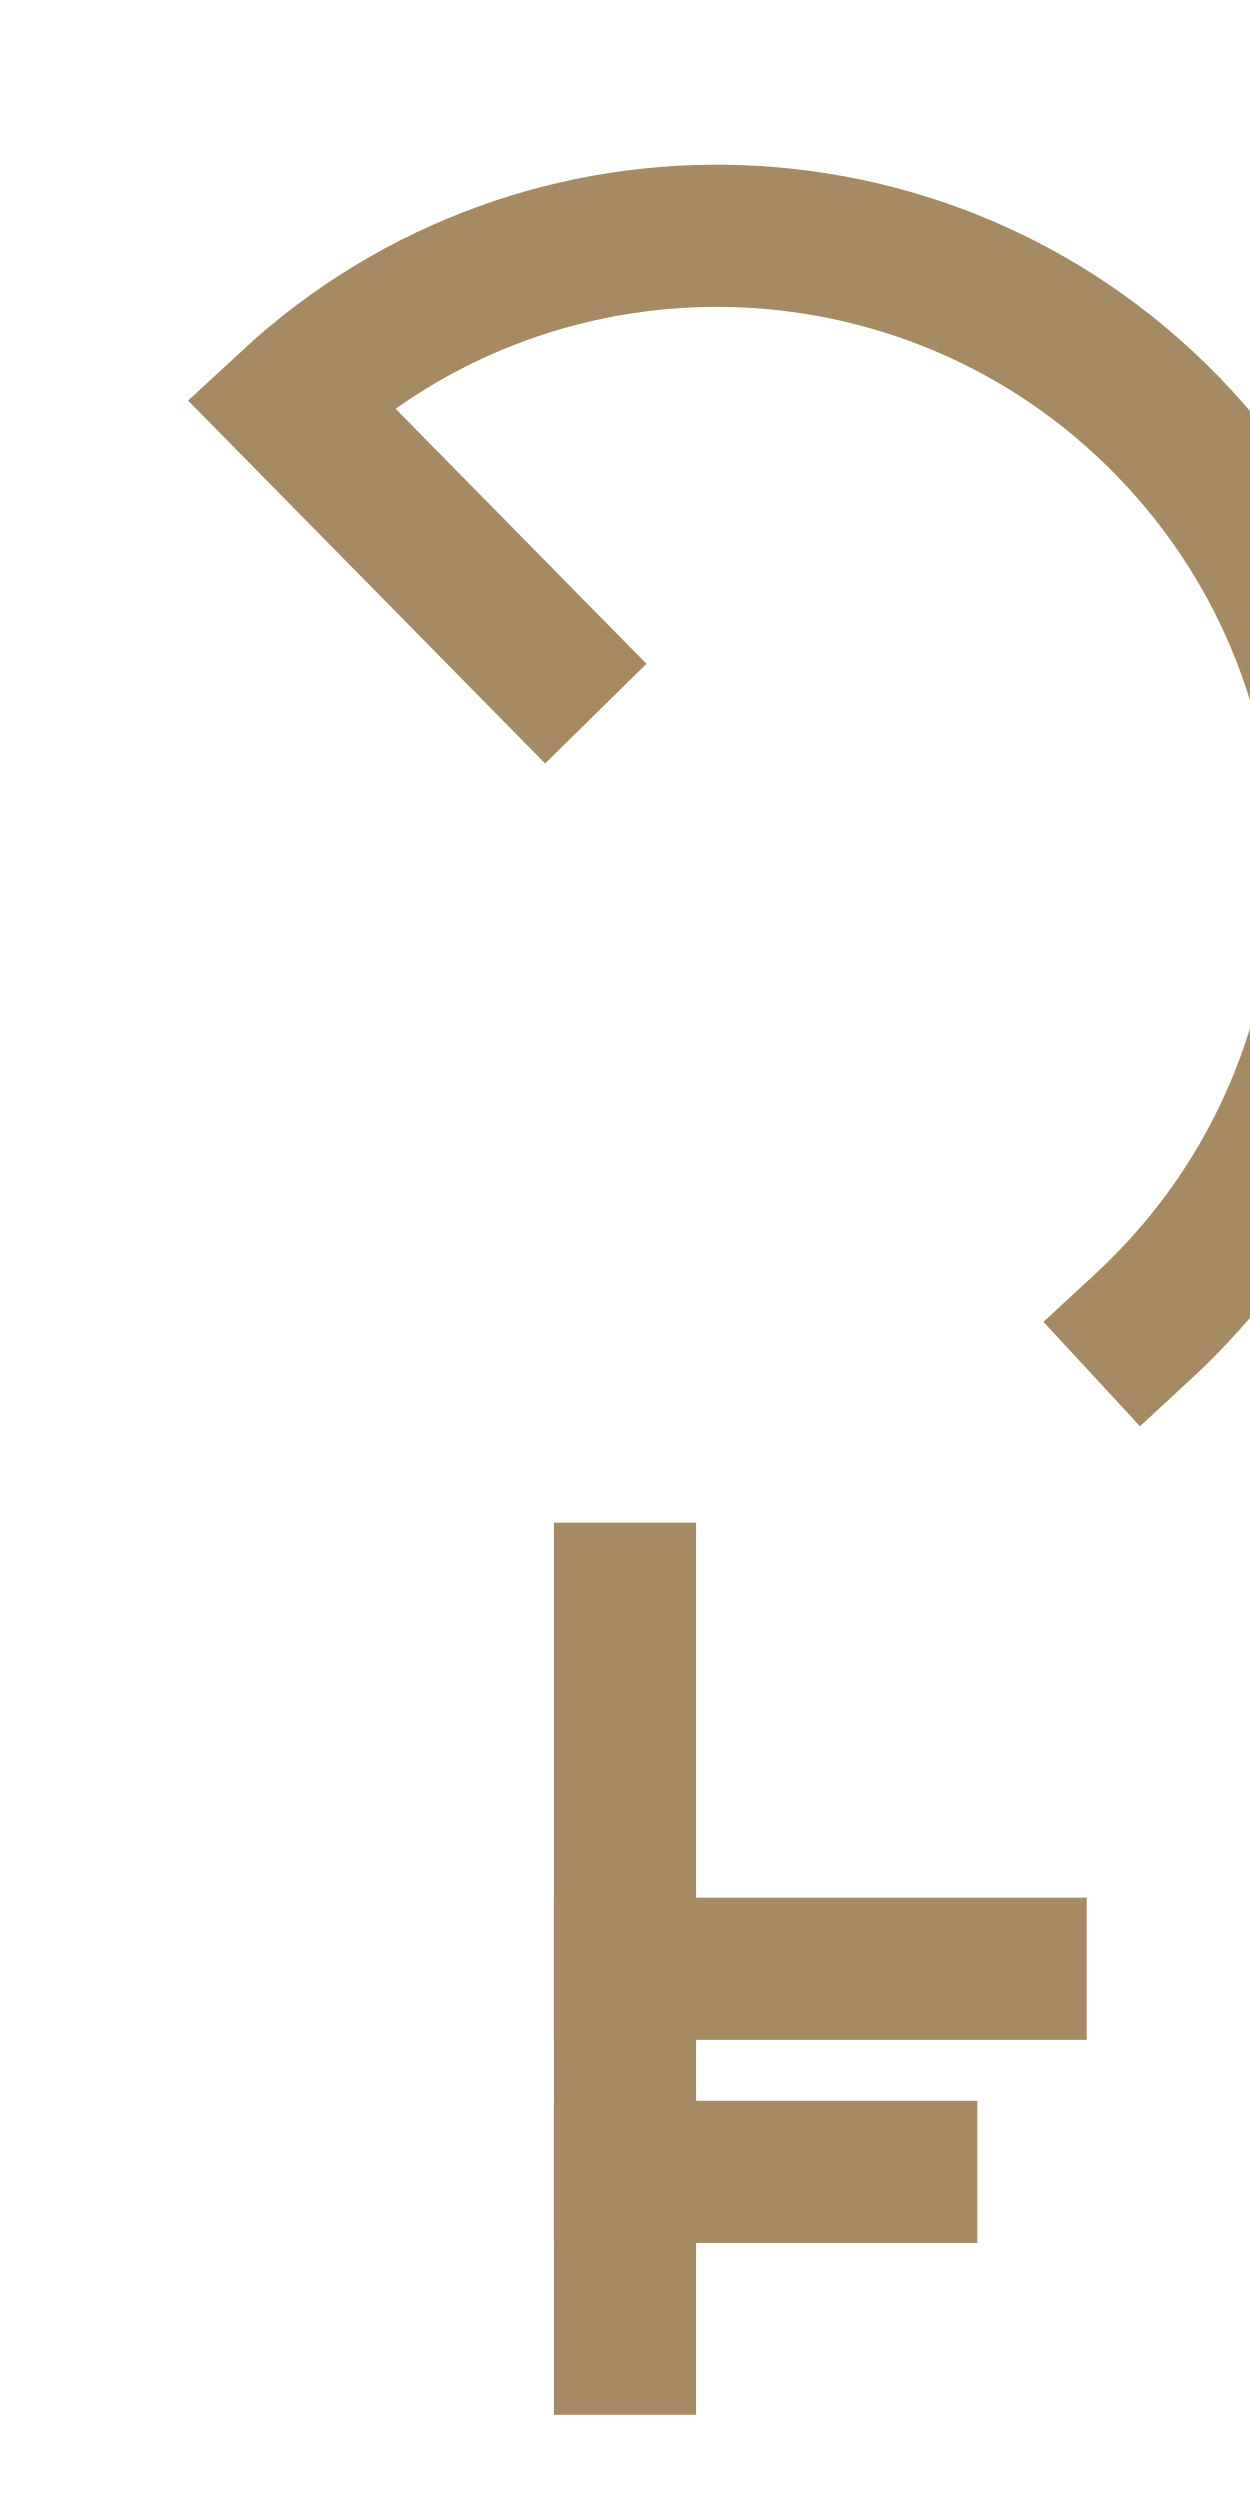
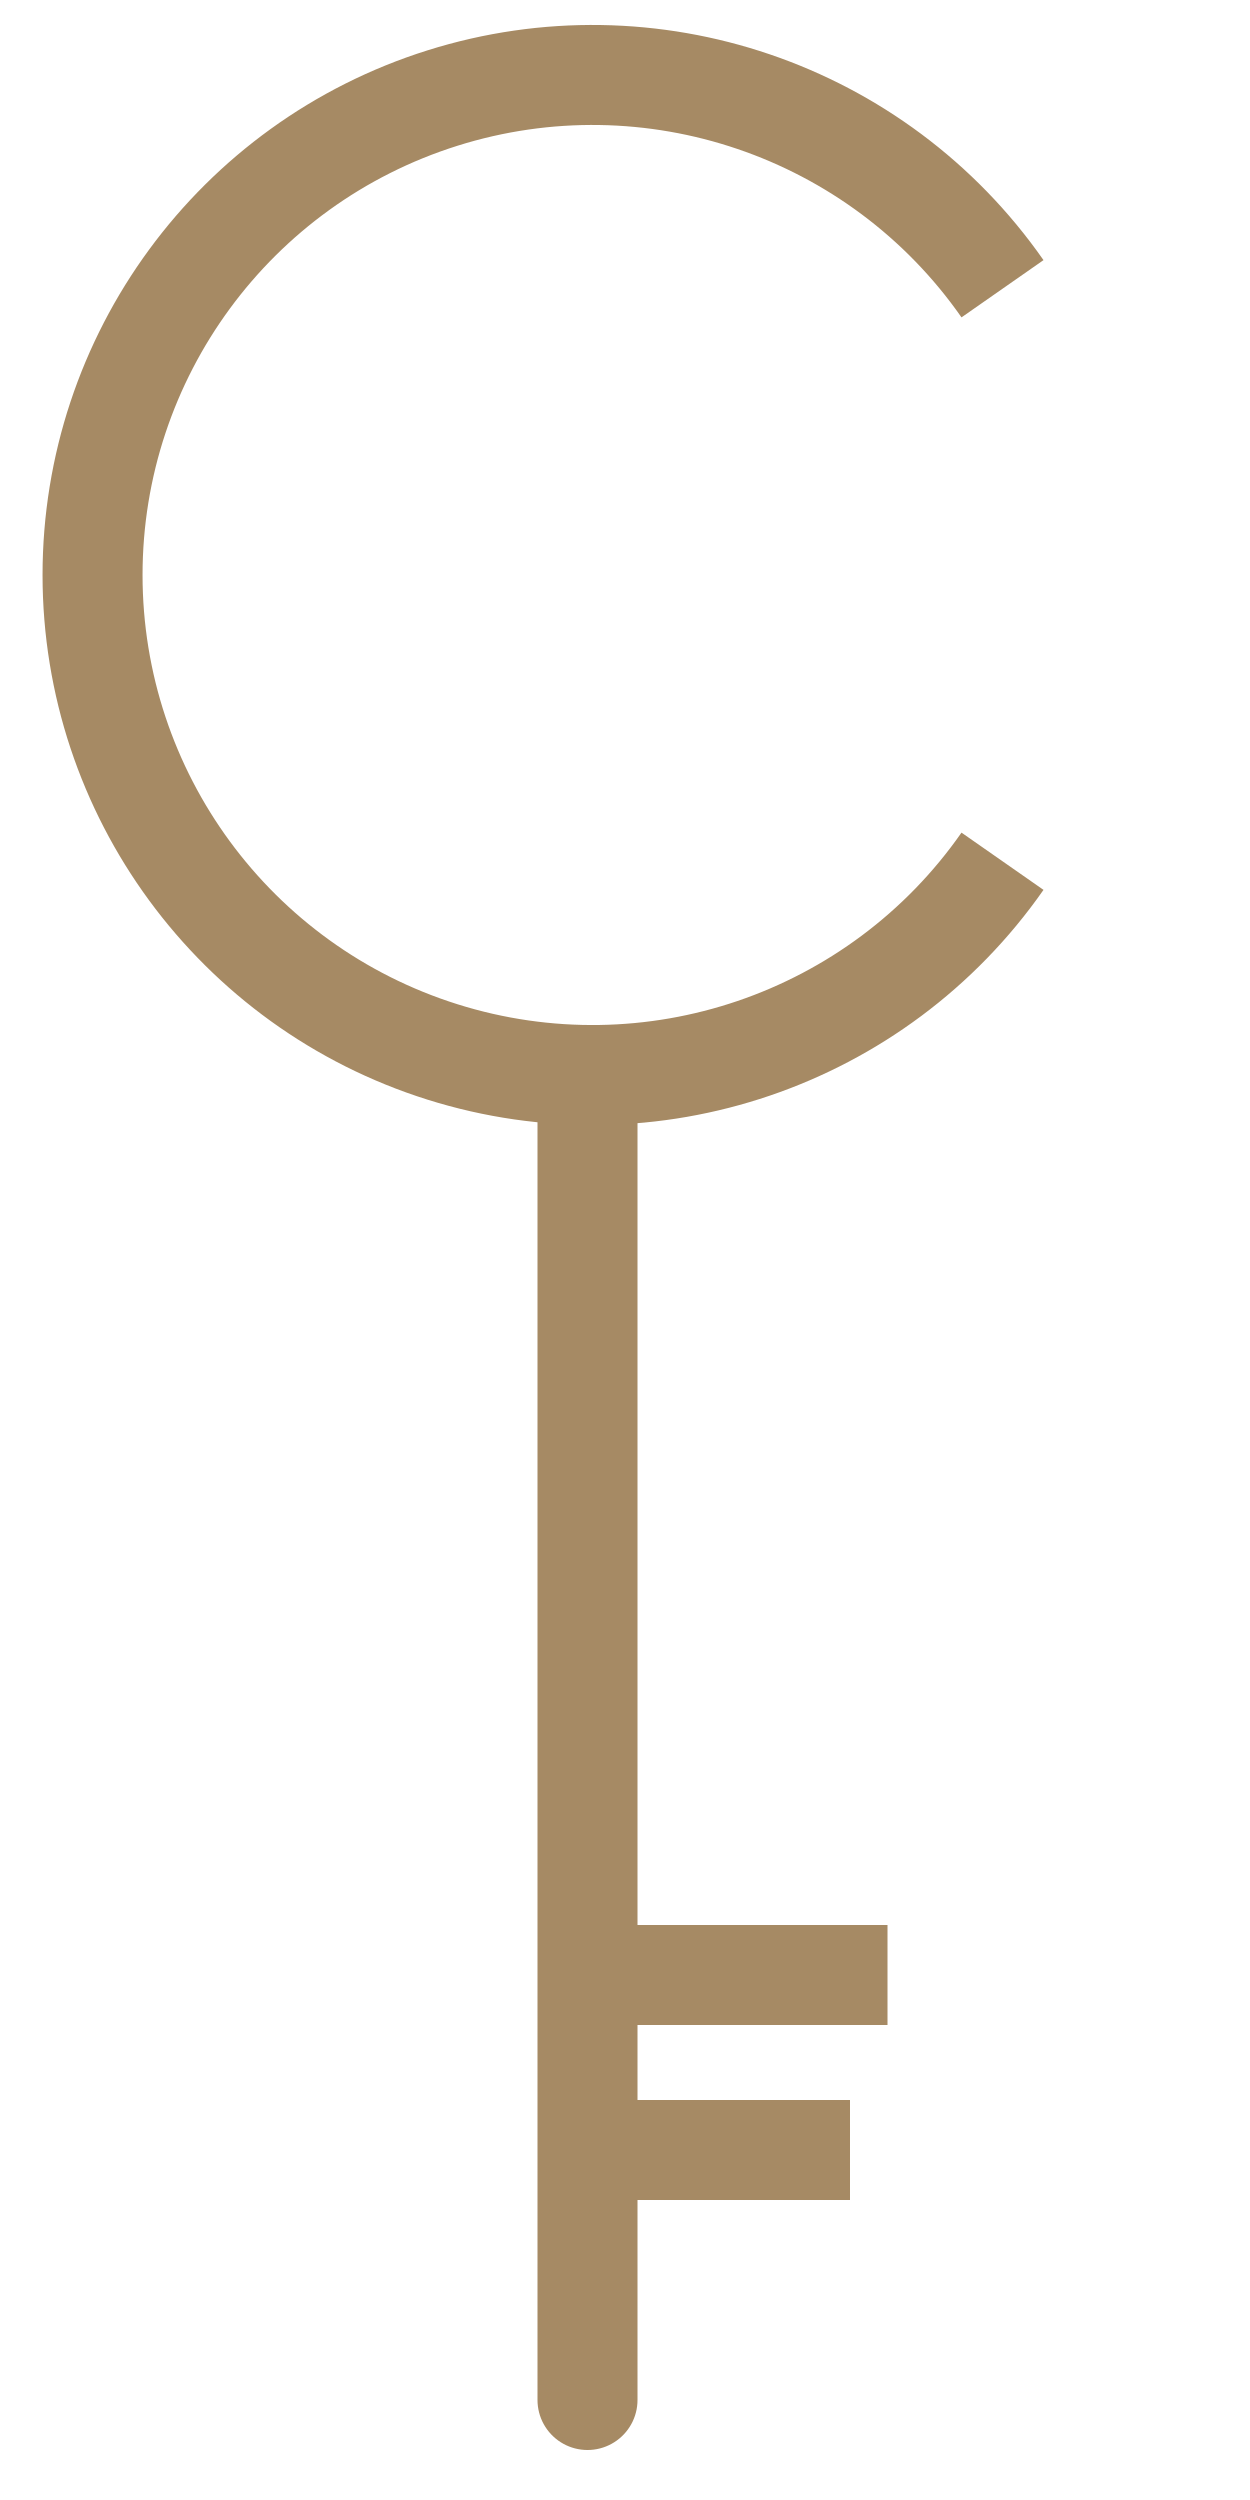
- <svg xmlns="http://www.w3.org/2000/svg" viewBox="0 0 80 160" fill="none" stroke="#A68A64" stroke-width="9.1" stroke-linecap="square" stroke-linejoin="miter" aria-hidden="true">
-   <path d="M73.21 84.85 A36.06 36.06 0 1 0 18.57 25.79 L34.94 42.43" />
-   <path d="M40 102 V150" />
-   <path d="M40 126 H65" />
-   <path d="M40 139 H58" />
+ <svg xmlns="http://www.w3.org/2000/svg" viewBox="0 0 100 200" fill="none" stroke="#A68A64" stroke-width="8" aria-hidden="true">
+   <path d="M80.2 23.1 A40 40 0 1 0 80.2 68.9" />
+   <path d="M47 86 V192" stroke-linecap="round" />
+   <path d="M47 158 H71" />
+   <path d="M47 172 H68" />
</svg>
